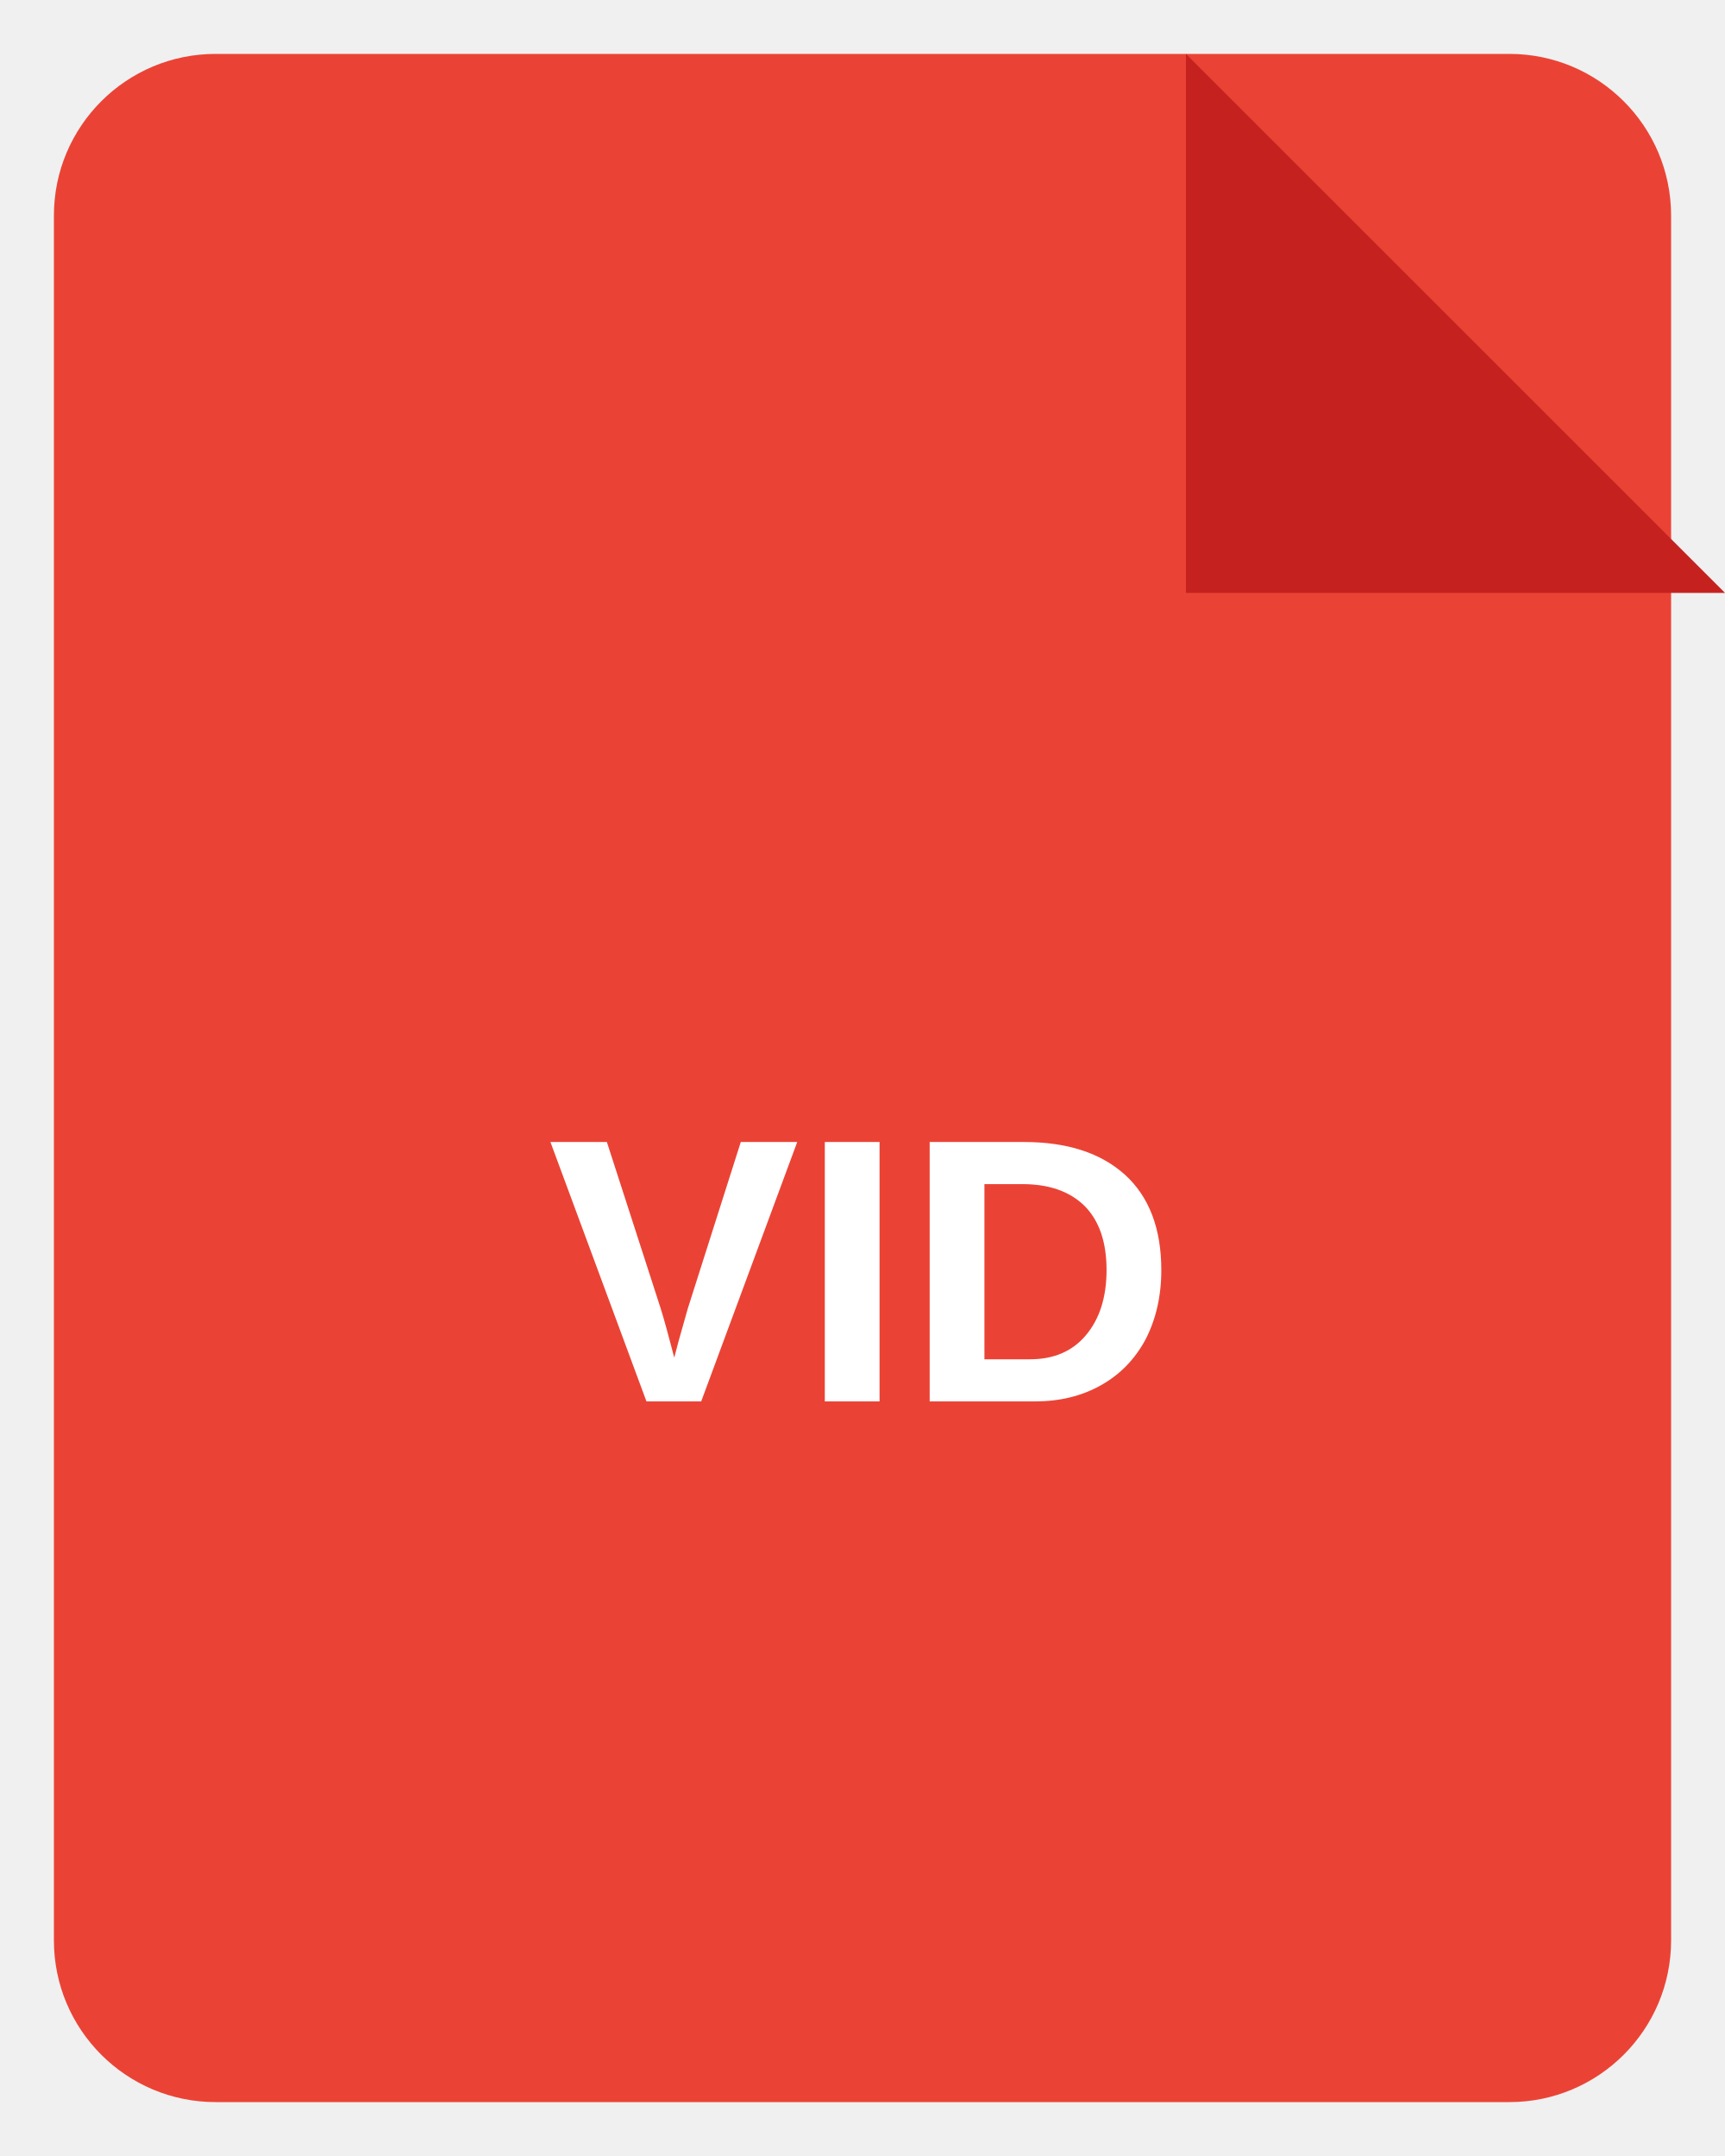
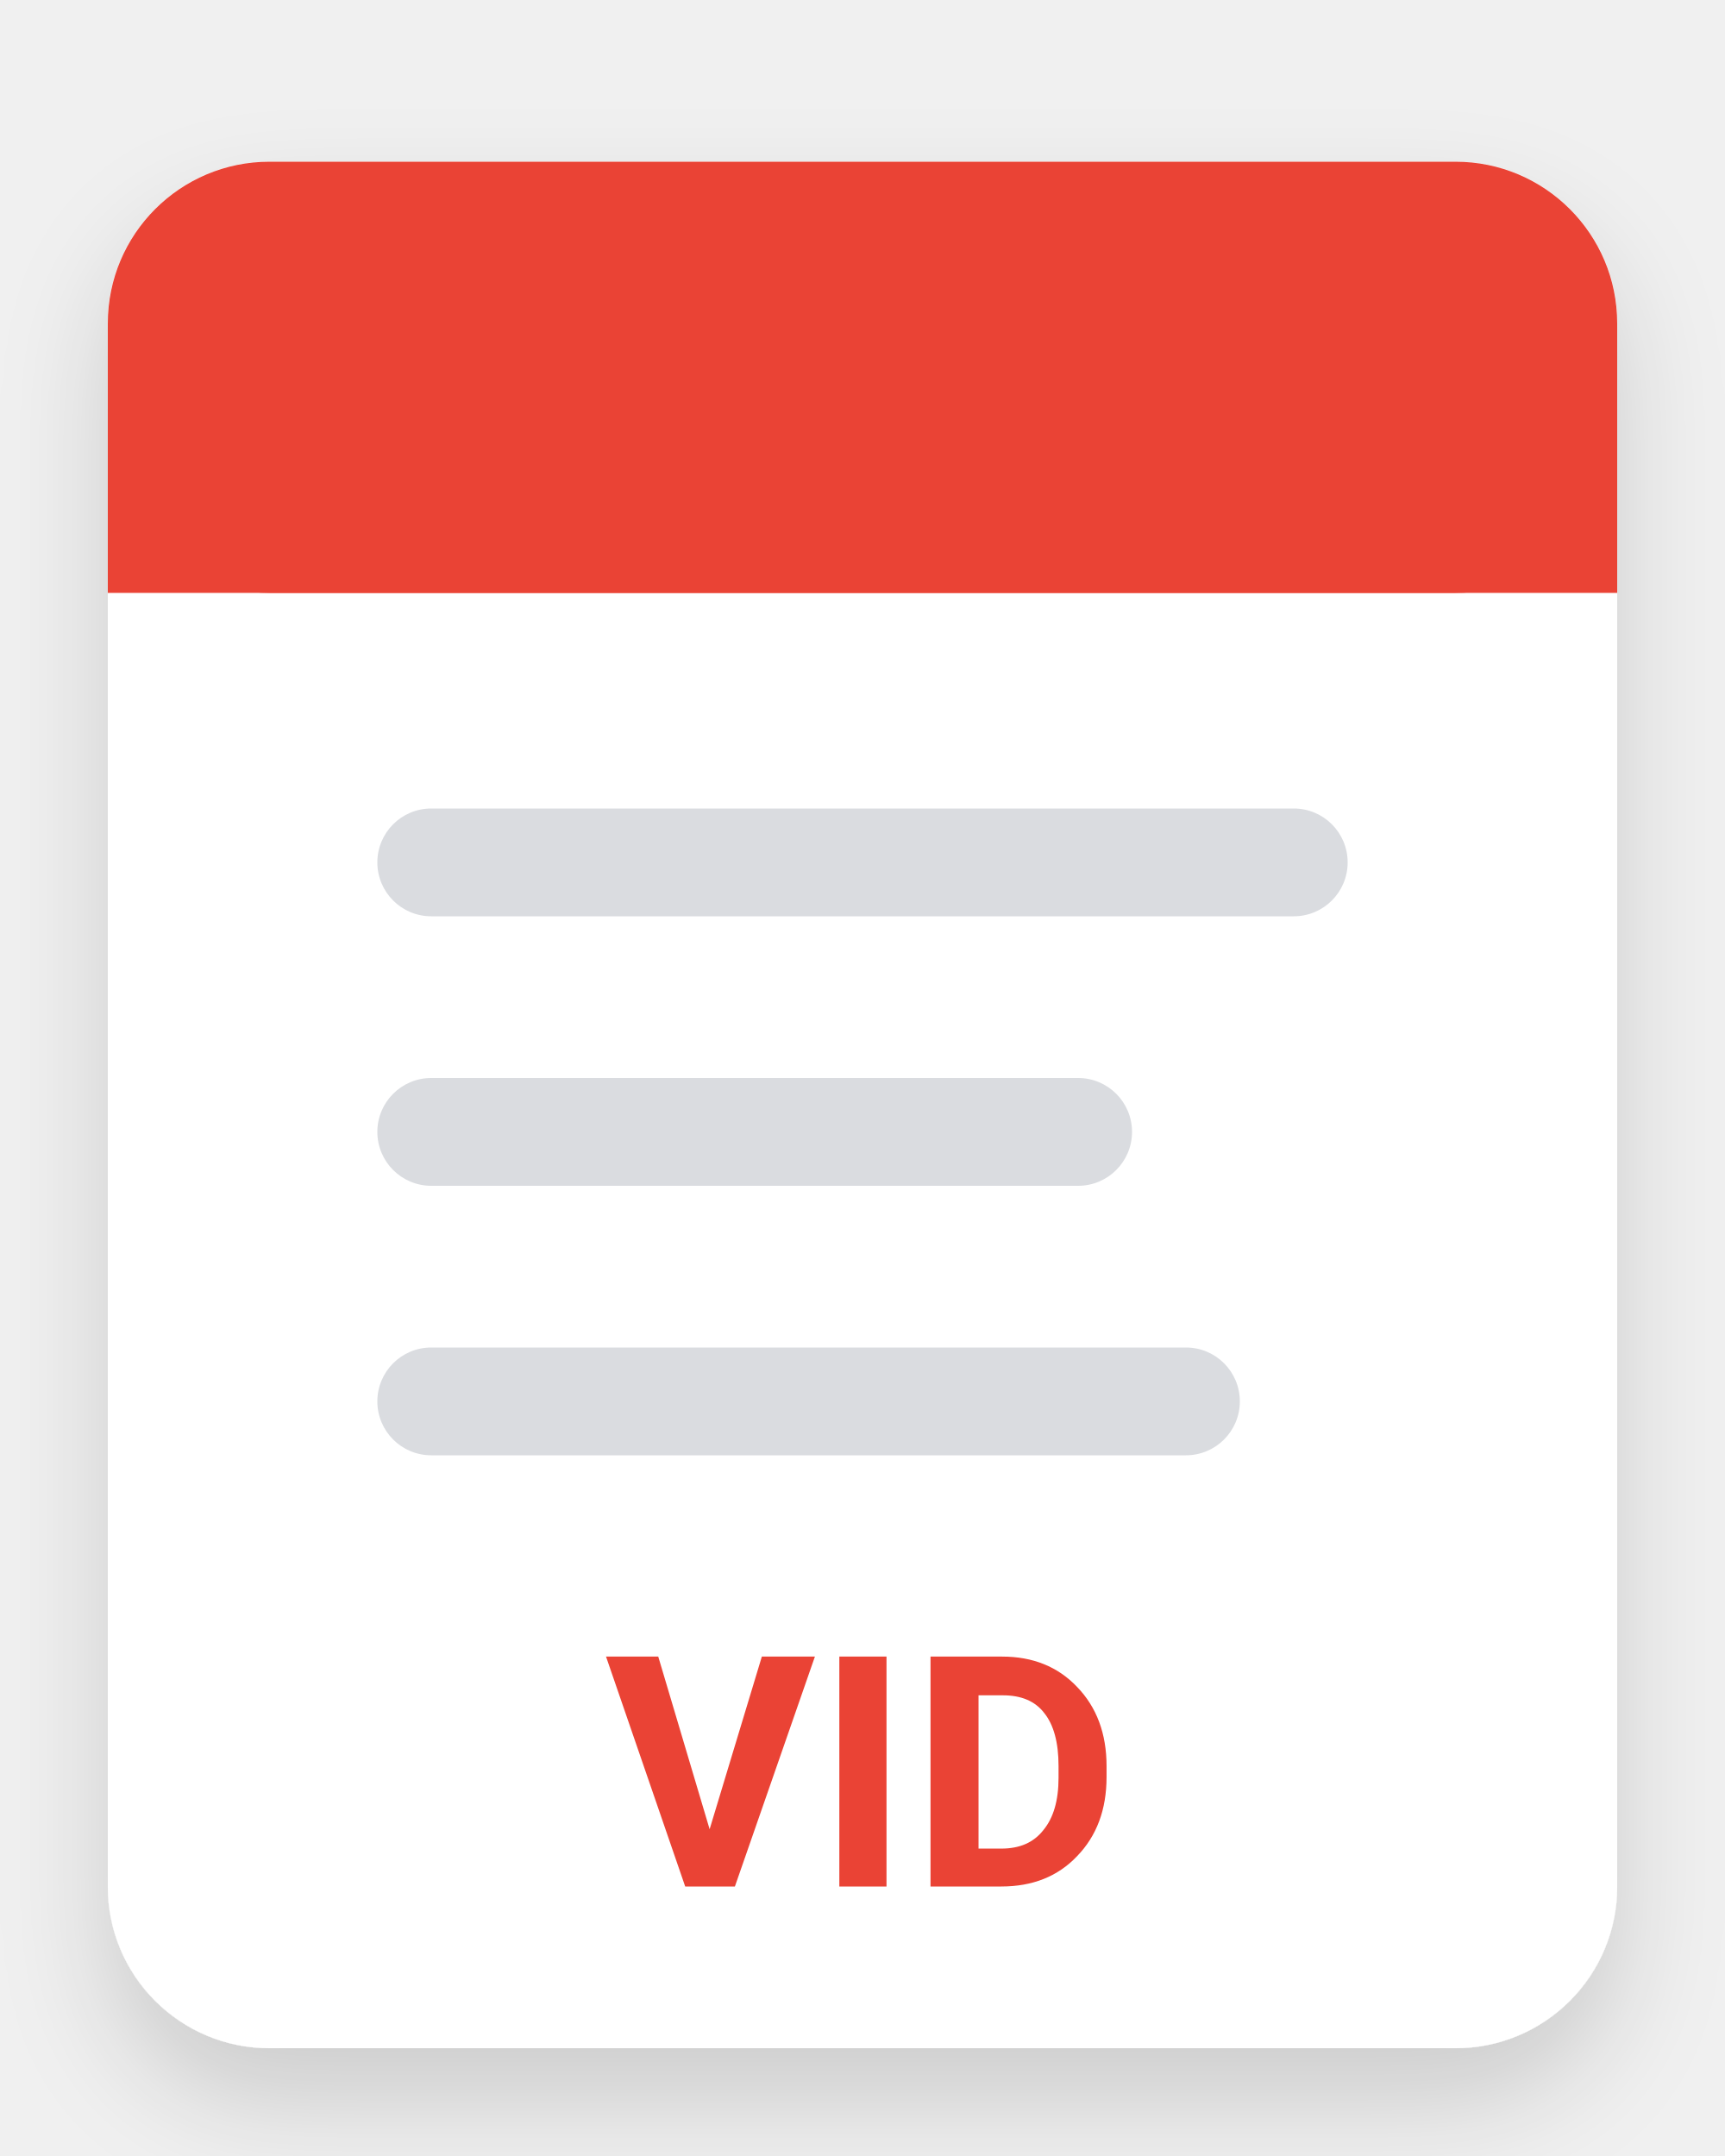
<svg xmlns="http://www.w3.org/2000/svg" viewBox="0 0 32 40">
-   <rect x="1" y="1" width="30" height="38" rx="3" fill="#ea4335" />
-   <path d="M22 1 L22 11 L32 11 Z" fill="#c5221f" />
-   <text x="16" y="26" text-anchor="middle" fill="white" font-size="7" font-weight="bold" font-family="Arial,sans-serif">VID</text>
+   <defs>
+     <filter id="s">
+       <feDropShadow dx="0" dy="1" stdDeviation="1" flood-opacity=".15" />
+     </filter>
+   </defs>
+   <rect x="2" y="3" width="28" height="35" rx="3" fill="#fff" filter="url(#s)" />
+   <rect x="2" y="3" width="28" height="8" rx="3" fill="#ea4335" />
+   <rect x="2" y="8" width="28" height="3" fill="#ea4335" />
+   <rect x="7" y="15" width="18" height="2" rx="1" fill="#dadce0" />
+   <rect x="7" y="20" width="14" height="2" rx="1" fill="#dadce0" />
+   <rect x="7" y="25" width="16" height="2" rx="1" fill="#dadce0" />
+   <text x="16" y="35" text-anchor="middle" fill="#ea4335" font-size="6" font-weight="700" font-family="Google Sans,Roboto,Arial,sans-serif">VID</text>
</svg>
